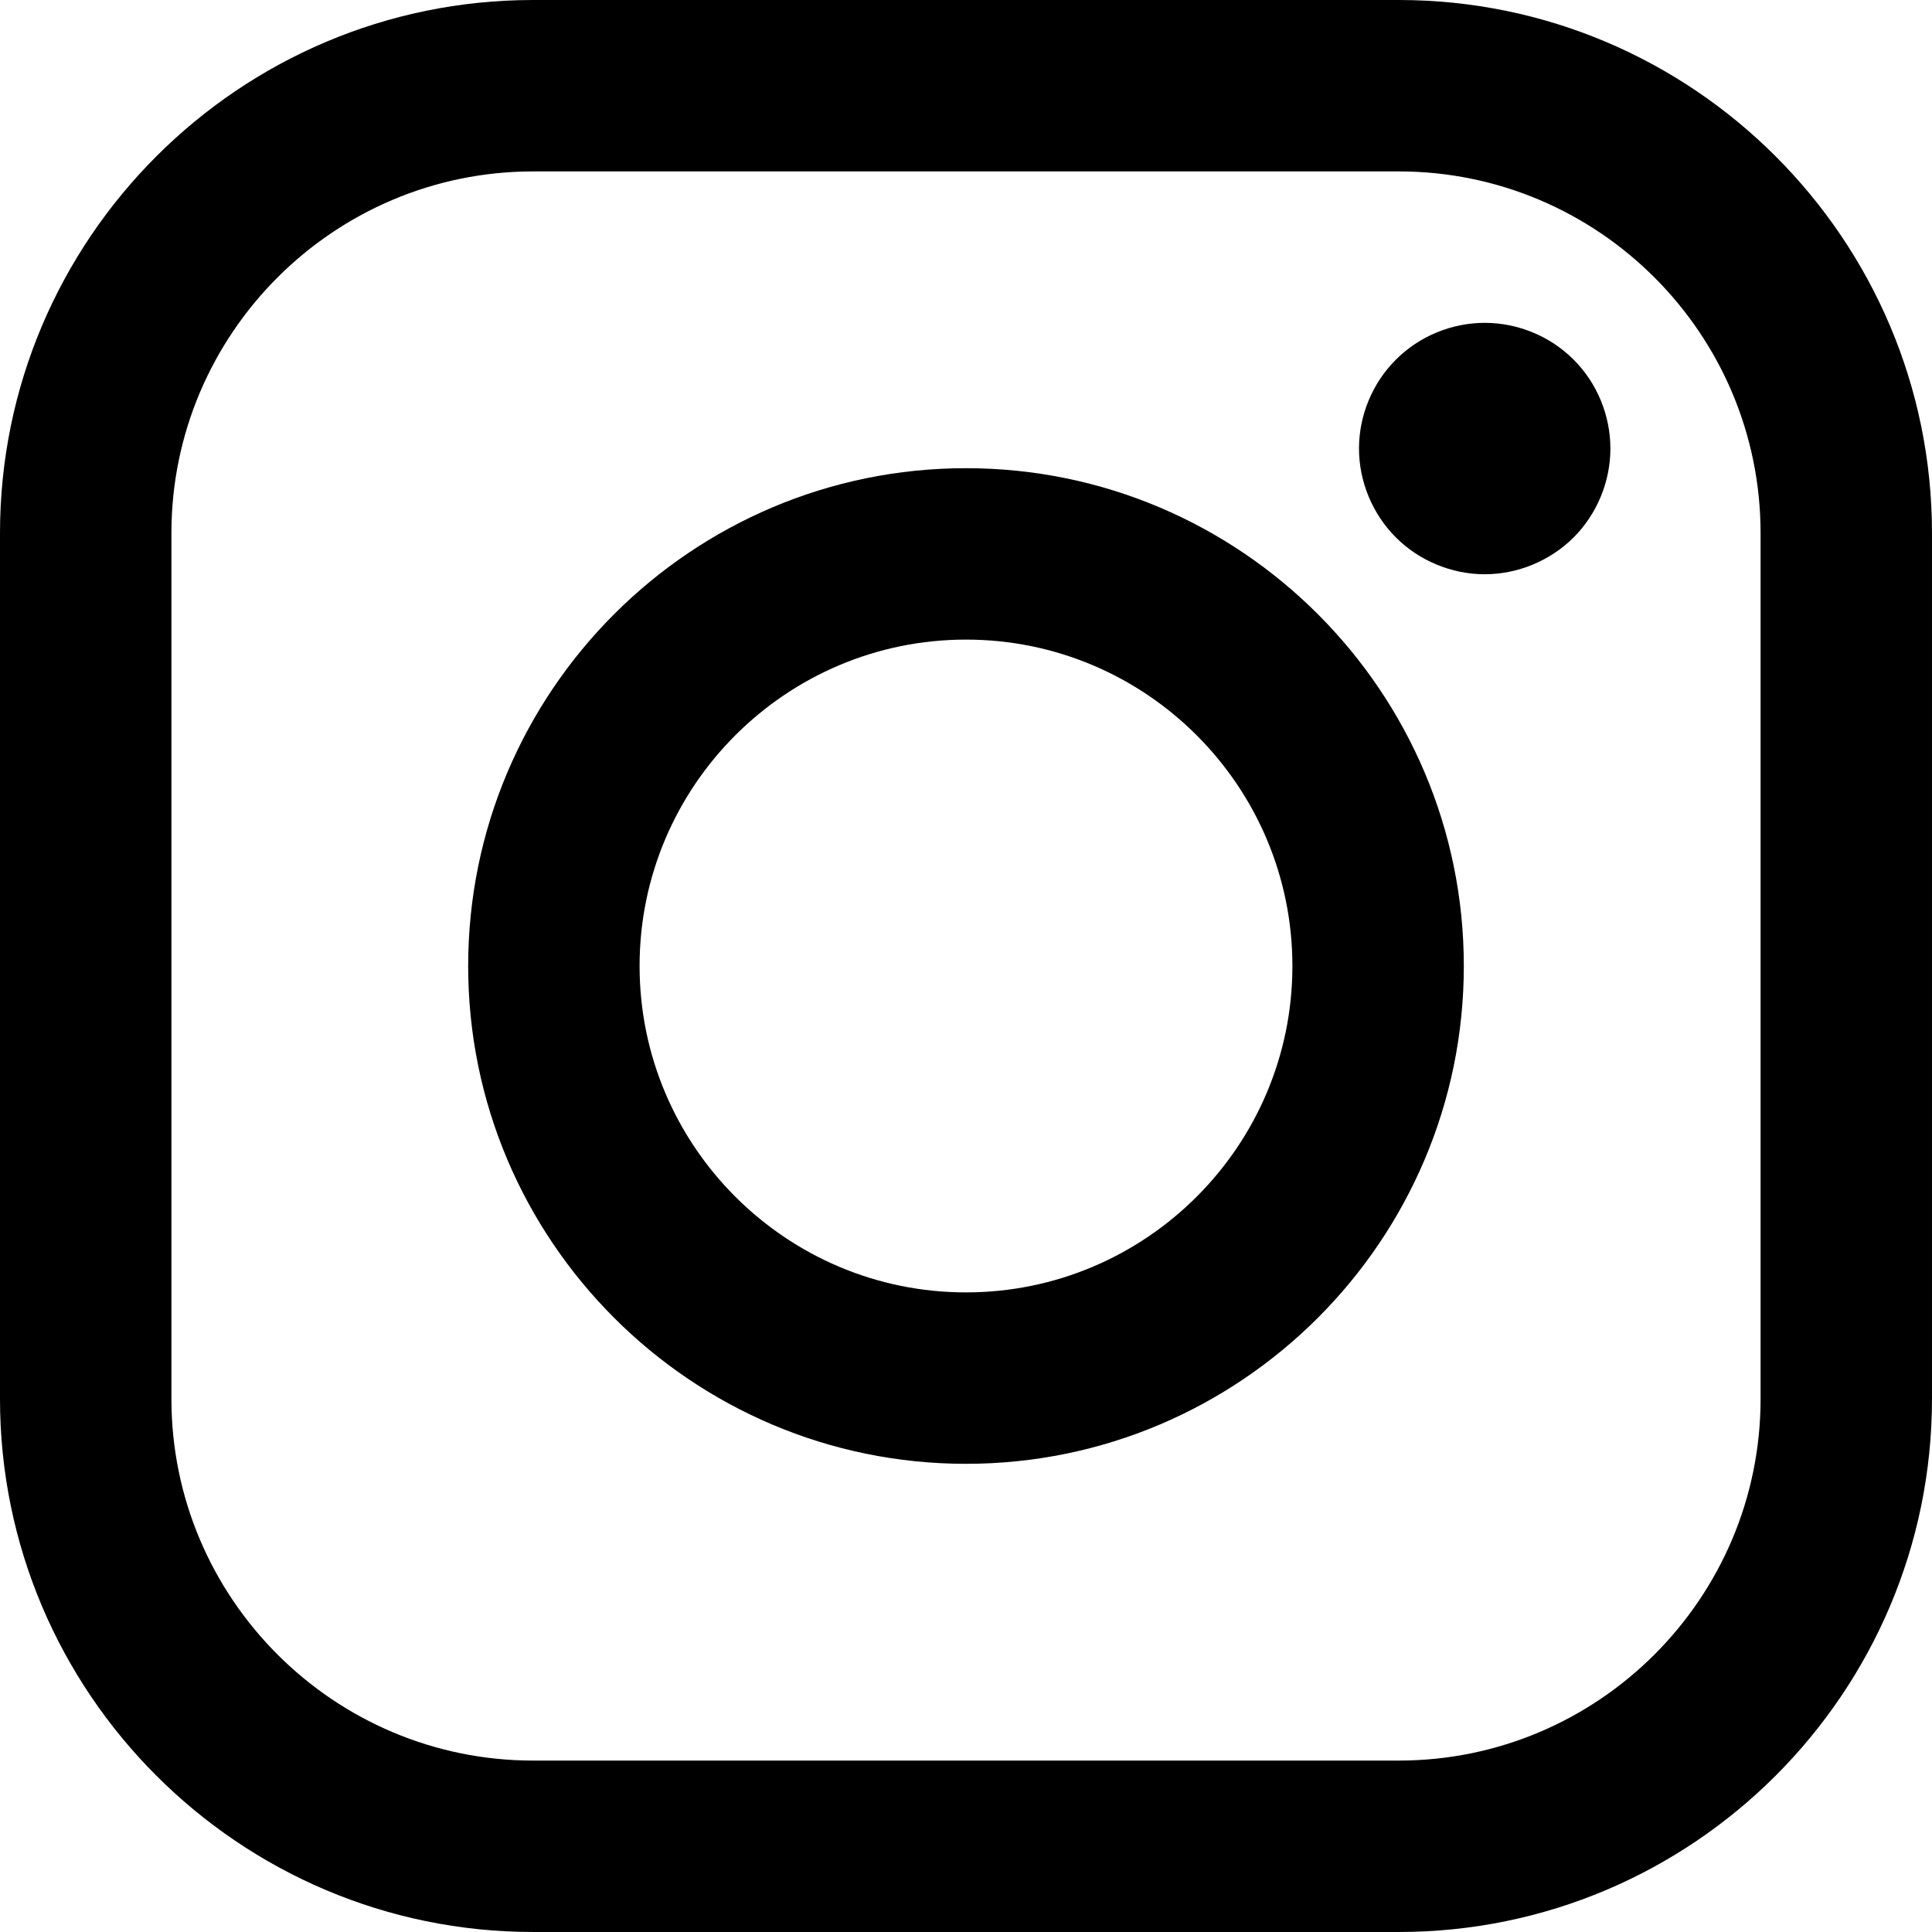
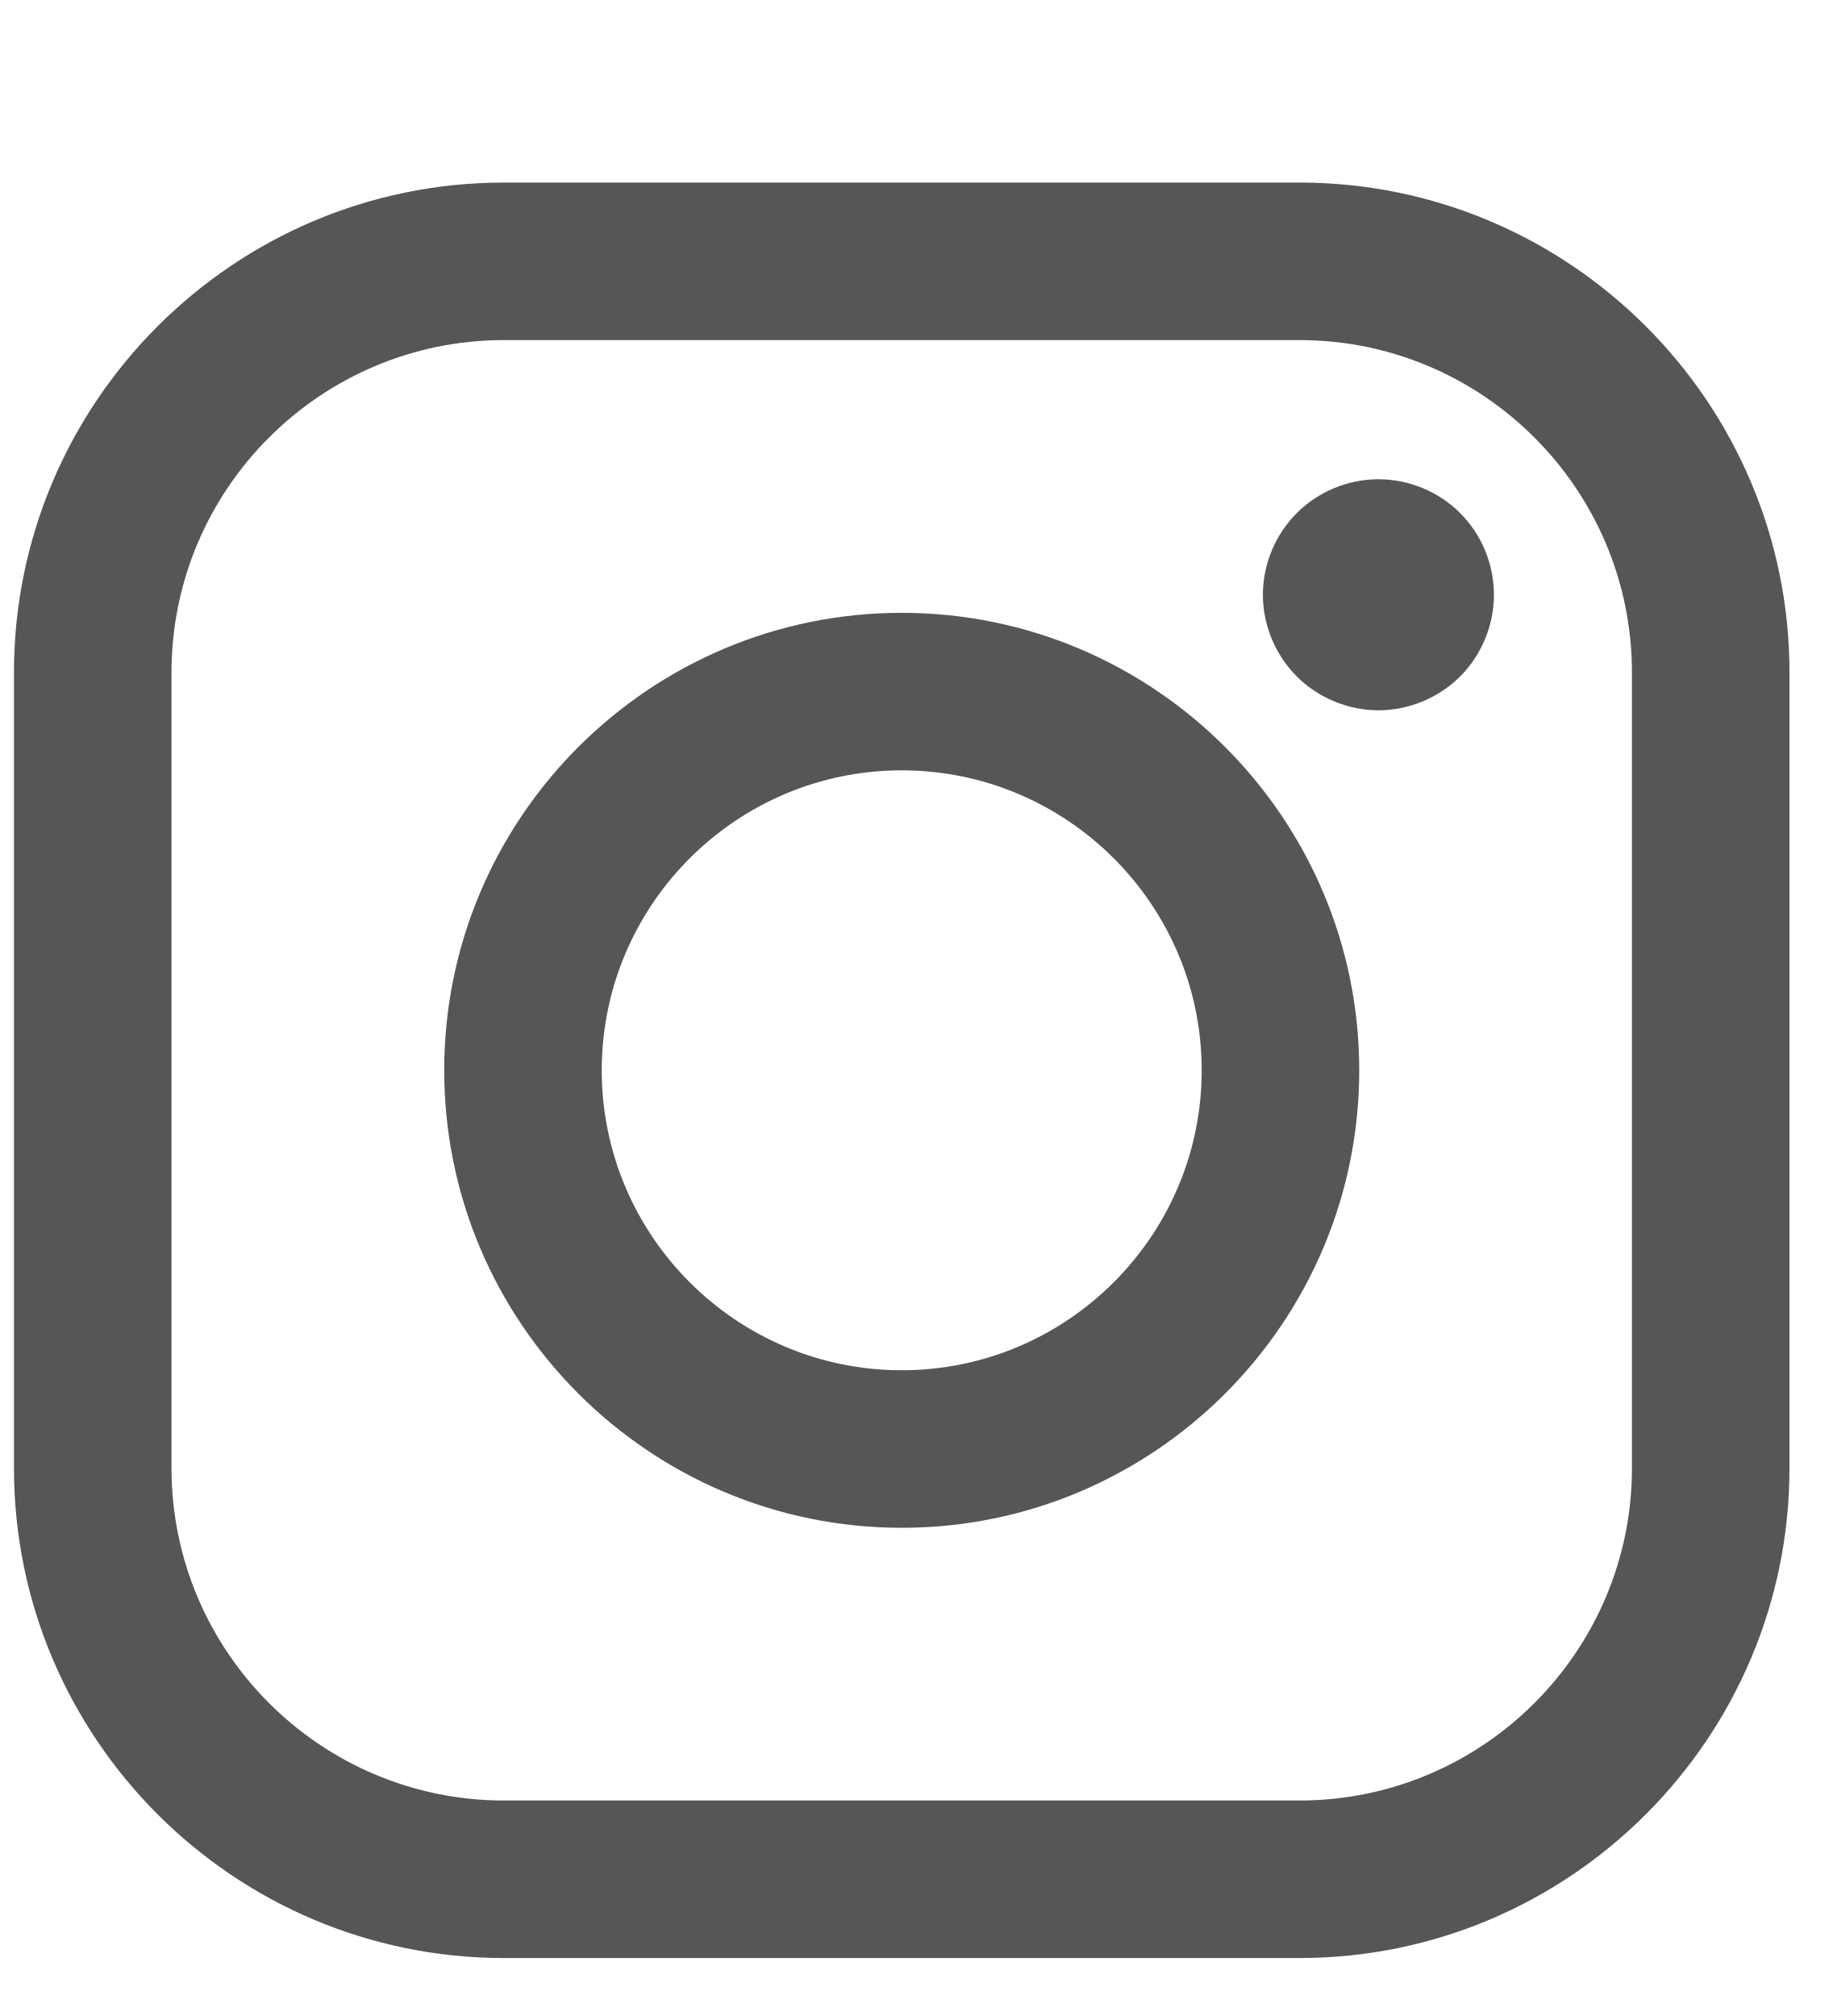
- <svg xmlns="http://www.w3.org/2000/svg" version="1.1" id="Layer_1" x="0px" y="0px" width="169.063px" height="169.063px" viewBox="0 0 169.063 169.063" style="enable-background:new 0 0 169.063 169.063;" xml:space="preserve">
-   <g>
-     <path d="M122.406,0H46.654C20.929,0,0,20.93,0,46.655v75.752c0,25.726,20.929,46.655,46.654,46.655h75.752   c25.727,0,46.656-20.93,46.656-46.655V46.655C169.063,20.93,148.133,0,122.406,0z M154.063,122.407   c0,17.455-14.201,31.655-31.656,31.655H46.654C29.2,154.063,15,139.862,15,122.407V46.655C15,29.201,29.2,15,46.654,15h75.752   c17.455,0,31.656,14.201,31.656,31.655V122.407z" />
-     <path d="M84.531,40.97c-24.021,0-43.563,19.542-43.563,43.563c0,24.02,19.542,43.561,43.563,43.561s43.563-19.541,43.563-43.561   C128.094,60.512,108.552,40.97,84.531,40.97z M84.531,113.093c-15.749,0-28.563-12.812-28.563-28.561   c0-15.75,12.813-28.563,28.563-28.563s28.563,12.813,28.563,28.563C113.094,100.281,100.28,113.093,84.531,113.093z" />
-     <path d="M129.921,28.251c-2.89,0-5.729,1.17-7.77,3.22c-2.051,2.04-3.23,4.88-3.23,7.78c0,2.891,1.18,5.73,3.23,7.78   c2.04,2.04,4.88,3.22,7.77,3.22c2.9,0,5.73-1.18,7.78-3.22c2.05-2.05,3.22-4.89,3.22-7.78c0-2.9-1.17-5.74-3.22-7.78   C135.661,29.421,132.821,28.251,129.921,28.251z" />
+ <svg xmlns="http://www.w3.org/2000/svg" width="100%" height="100%" viewBox="0 0 30 33" version="1.1" xml:space="preserve" style="fill-rule:evenodd;clip-rule:evenodd;stroke-linejoin:round;stroke-miterlimit:2;">
+   <g transform="matrix(1,0,0,1,-916,-353)">
+     <g id="Plan-de-travail1" transform="matrix(1,0,0,1.69333,0,0)">
+       <rect x="0" y="0" width="1920" height="1200" style="fill:none;" />
+       <g>
+         <g transform="matrix(0.315021,0,0,0.187606,-1926.29,8.84496)">
+           <g>
+             <g id="ruban">
+                         </g>
+           </g>
+         </g>
+         <g transform="matrix(1,0,0,0.590551,407.595,-229.134)">
+           <g id="instagram" transform="matrix(0.171906,0,0,0.171906,523.165,758.521)">
+             <g transform="matrix(1,0,0,1,-84.5315,-84.5315)">
+               <g>
+                 <path d="M122.406,0L46.654,0C20.929,0 0,20.93 0,46.655L0,122.407C0,148.133 20.929,169.062 46.654,169.062L122.406,169.062C148.133,169.062 169.062,148.132 169.062,122.407L169.062,46.655C169.063,20.93 148.133,0 122.406,0ZM154.063,122.407C154.063,139.862 139.862,154.062 122.407,154.062L46.654,154.062C29.2,154.063 15,139.862 15,122.407L15,46.655C15,29.201 29.2,15 46.654,15L122.406,15C139.861,15 154.062,29.201 154.062,46.655L154.062,122.407L154.063,122.407Z" style="fill:rgb(86,86,86);fill-rule:nonzero;" />
+                 <path d="M84.531,40.97C60.51,40.97 40.968,60.512 40.968,84.533C40.968,108.553 60.51,128.094 84.531,128.094C108.552,128.094 128.094,108.553 128.094,84.533C128.094,60.512 108.552,40.97 84.531,40.97ZM84.531,113.093C68.782,113.093 55.968,100.281 55.968,84.532C55.968,68.782 68.781,55.969 84.531,55.969C100.281,55.969 113.094,68.782 113.094,84.532C113.094,100.281 100.28,113.093 84.531,113.093Z" style="fill:rgb(86,86,86);fill-rule:nonzero;" />
+                 <path d="M129.921,28.251C127.031,28.251 124.192,29.421 122.151,31.471C120.1,33.511 118.921,36.351 118.921,39.251C118.921,42.142 120.101,44.981 122.151,47.031C124.191,49.071 127.031,50.251 129.921,50.251C132.821,50.251 135.651,49.071 137.701,47.031C139.751,44.981 140.921,42.141 140.921,39.251C140.921,36.351 139.751,33.511 137.701,31.471C135.661,29.421 132.821,28.251 129.921,28.251Z" style="fill:rgb(86,86,86);fill-rule:nonzero;" />
+               </g>
+             </g>
+           </g>
+         </g>
+       </g>
+     </g>
  </g>
</svg>
